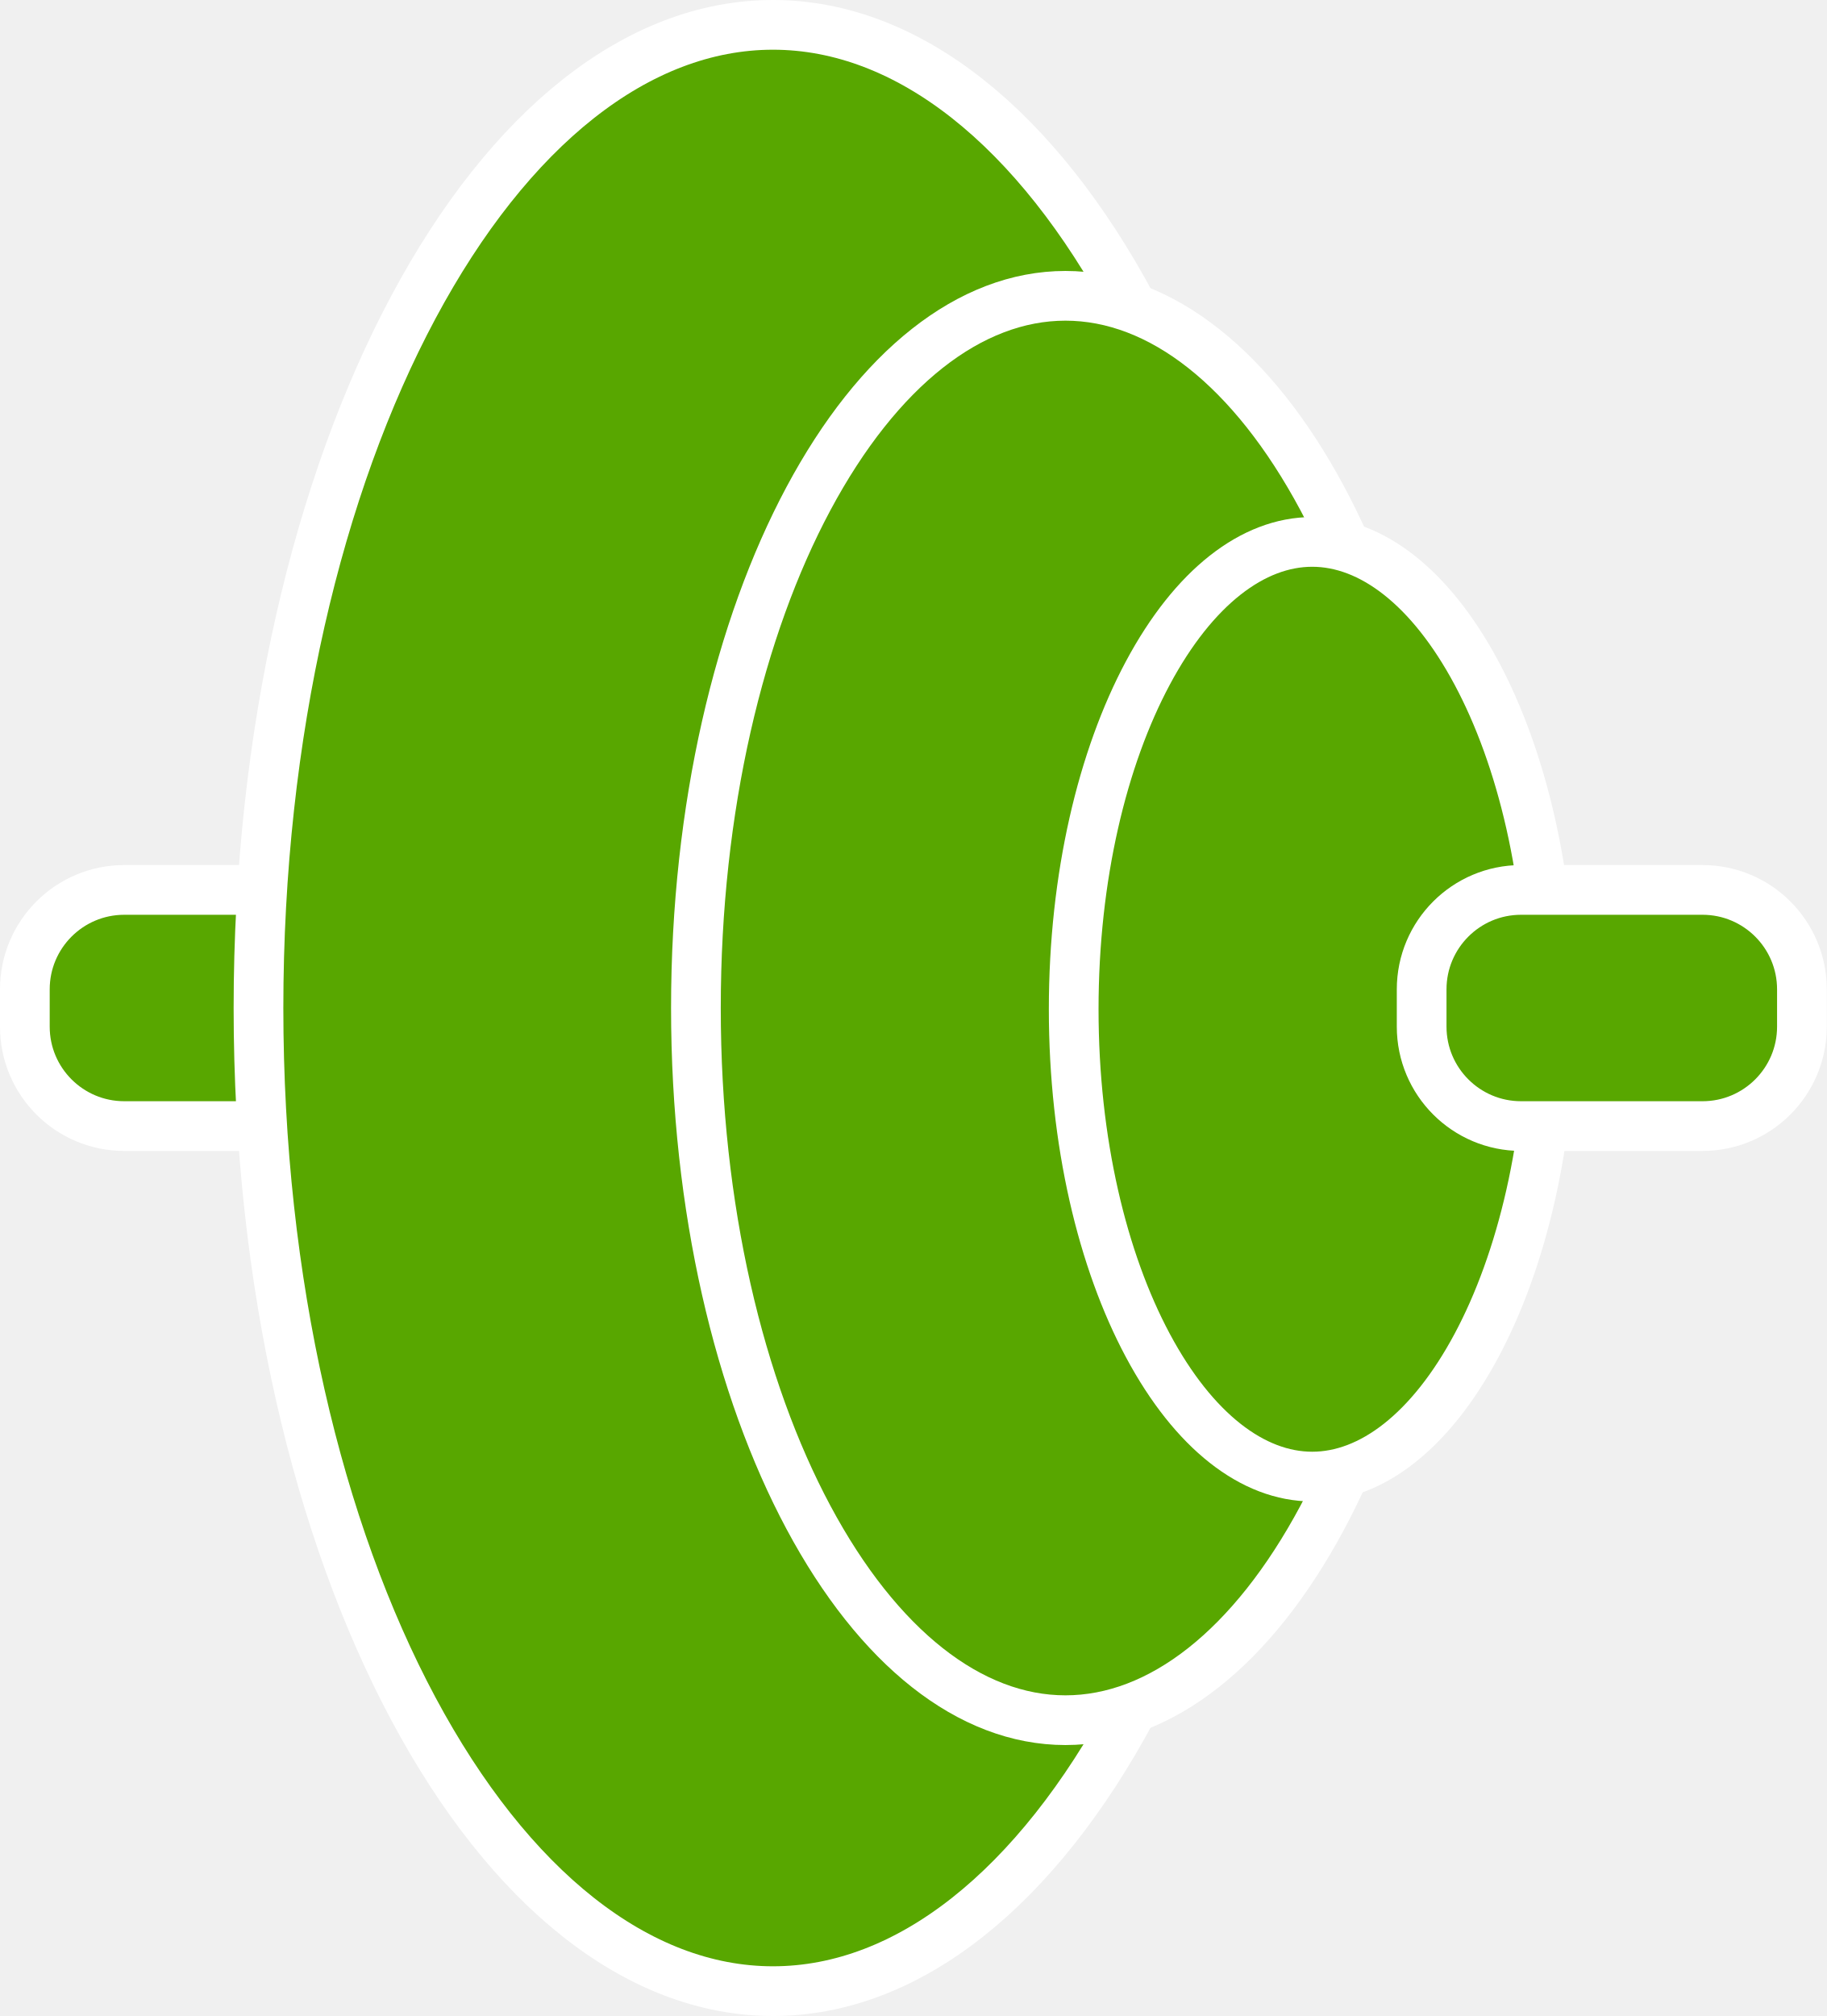
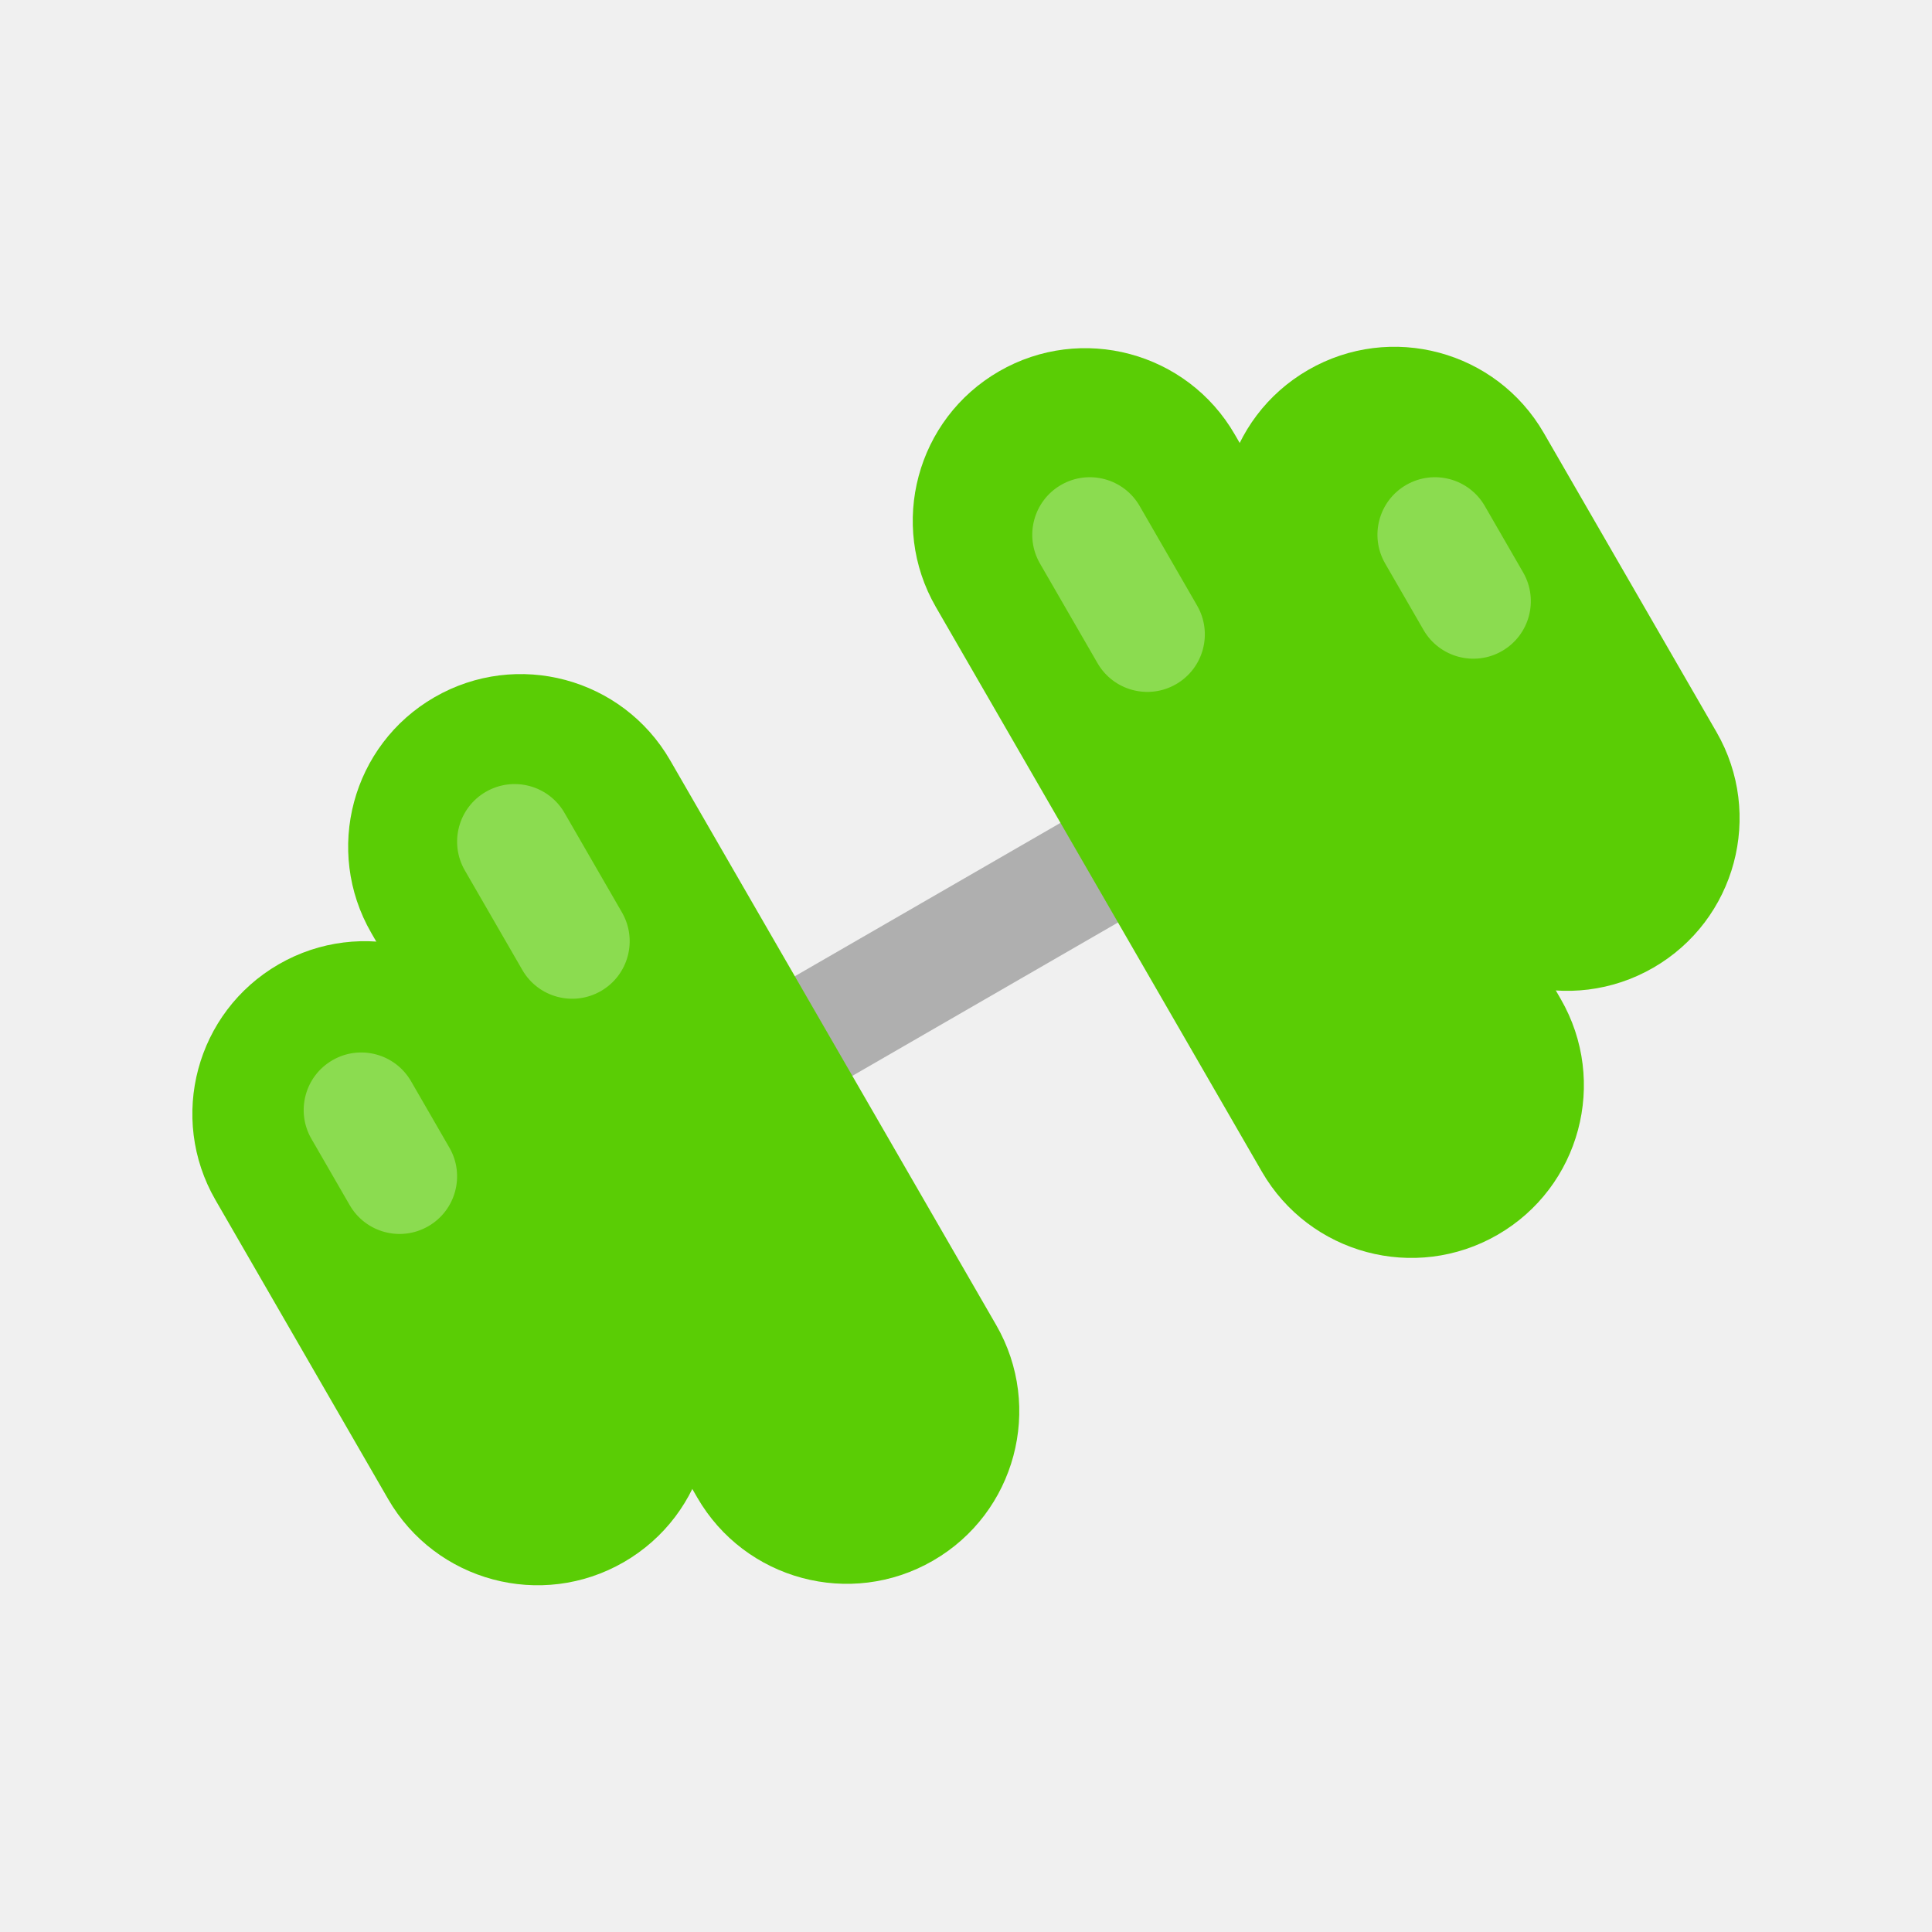
- <svg xmlns="http://www.w3.org/2000/svg" width="735" height="811" viewBox="0 0 735 811" fill="none">
-   <rect x="10" y="358" width="203" height="95" rx="40" fill="#58A700" stroke="white" stroke-width="20" />
-   <path d="M311 10C365.449 10 417.05 51.402 455.625 123.486C493.975 195.149 518 294.838 518 405.5C518 516.162 493.975 615.851 455.625 687.514C417.05 759.598 365.449 801 311 801C256.551 801 204.95 759.598 166.375 687.514C128.025 615.851 104 516.162 104 405.5C104 294.838 128.025 195.149 166.375 123.486C204.95 51.402 256.551 10 311 10Z" fill="#58A700" stroke="white" stroke-width="20" />
-   <path d="M428.67 119C467.012 119 504.029 148.202 532.049 200.562C559.843 252.499 577.339 324.938 577.339 405.5C577.339 486.062 559.843 558.501 532.049 610.438C504.029 662.798 467.012 692 428.67 692C390.328 692 353.31 662.798 325.29 610.438C297.496 558.501 280 486.062 280 405.5C280 324.938 297.496 252.499 325.29 200.562C353.31 148.202 390.328 119 428.67 119Z" fill="#58A700" stroke="white" stroke-width="20" />
-   <path d="M527.958 218C551.744 218 575.584 236.177 594.064 270.711C612.32 304.824 623.916 352.638 623.916 406C623.916 459.362 612.32 507.176 594.064 541.289C575.584 575.823 551.744 594 527.958 594C504.172 594 480.332 575.823 461.852 541.289C443.596 507.176 432 459.362 432 406C432 352.638 443.596 304.824 461.852 270.711C480.332 236.177 504.172 218 527.958 218Z" fill="#58A700" stroke="white" stroke-width="20" />
-   <rect x="572" y="358" width="153" height="95" rx="40" fill="#58A700" stroke="white" stroke-width="20" />
+ <svg xmlns="http://www.w3.org/2000/svg" width="46" height="46" viewBox="0 0 46 46" fill="none">
+   <path d="M18.819 24.886L26.726 20.321" stroke="#AFAFAF" stroke-width="2.739" />
+   <path d="M29.4 10.345C28.265 8.38 25.752 7.706 23.787 8.841C21.822 9.976 21.149 12.488 22.283 14.454L30.044 27.896C31.179 29.861 33.691 30.534 35.657 29.4C37.622 28.265 38.295 25.752 37.161 23.787L29.4 10.345Z" fill="#5ACD05" />
+   <path d="M15.957 18.104C14.822 16.139 12.309 15.466 10.344 16.601C8.379 17.735 7.706 20.248 8.84 22.213L16.601 35.655C17.736 37.62 20.249 38.294 22.214 37.159C24.179 36.025 24.852 33.512 23.718 31.547L15.957 18.104Z" fill="#5ACD05" />
+   <path d="M36.759 10.312C35.625 8.346 33.112 7.673 31.147 8.808C29.182 9.942 28.508 12.455 29.643 14.42L33.752 21.537C34.886 23.502 37.399 24.175 39.364 23.041C41.329 21.906 42.003 19.393 40.868 17.428L36.759 10.312Z" fill="#5ACD05" />
+   <path d="M12.248 24.464C11.113 22.499 8.6 21.826 6.635 22.96C4.67 24.095 3.996 26.608 5.131 28.573L9.24 35.69C10.374 37.655 12.887 38.328 14.852 37.194C16.817 36.059 17.491 33.546 16.356 31.581L12.248 24.464Z" fill="#5ACD05" />
+   <path opacity="0.3" d="M9.787 25.744C9.408 25.089 8.571 24.864 7.916 25.243C7.261 25.621 7.036 26.459 7.414 27.114L8.327 28.695C8.706 29.35 9.543 29.575 10.198 29.196C10.853 28.818 11.078 27.98 10.7 27.325L9.787 25.744Z" fill="white" />
+   <path opacity="0.3" d="M35.352 12.047C34.974 11.392 34.136 11.168 33.481 11.546C32.826 11.924 32.602 12.762 32.98 13.417L33.893 14.998C34.271 15.653 35.109 15.878 35.764 15.5C36.419 15.121 36.643 14.284 36.265 13.629L35.352 12.047Z" fill="white" />
+   <path opacity="0.3" d="M13.44 19.353C13.061 18.698 12.224 18.474 11.569 18.852C10.914 19.23 10.689 20.068 11.067 20.723L12.437 23.095C12.815 23.75 13.653 23.974 14.308 23.596C14.963 23.218 15.187 22.381 14.809 21.725L13.44 19.353Z" fill="white" />
+   <path opacity="0.3" d="M27.134 12.047C26.755 11.392 25.918 11.168 25.263 11.546C24.608 11.924 24.383 12.762 24.761 13.417L26.131 15.789C26.509 16.444 27.347 16.669 28.002 16.29C28.657 15.912 28.881 15.075 28.503 14.419L27.134 12.047Z" fill="white" />
</svg>
